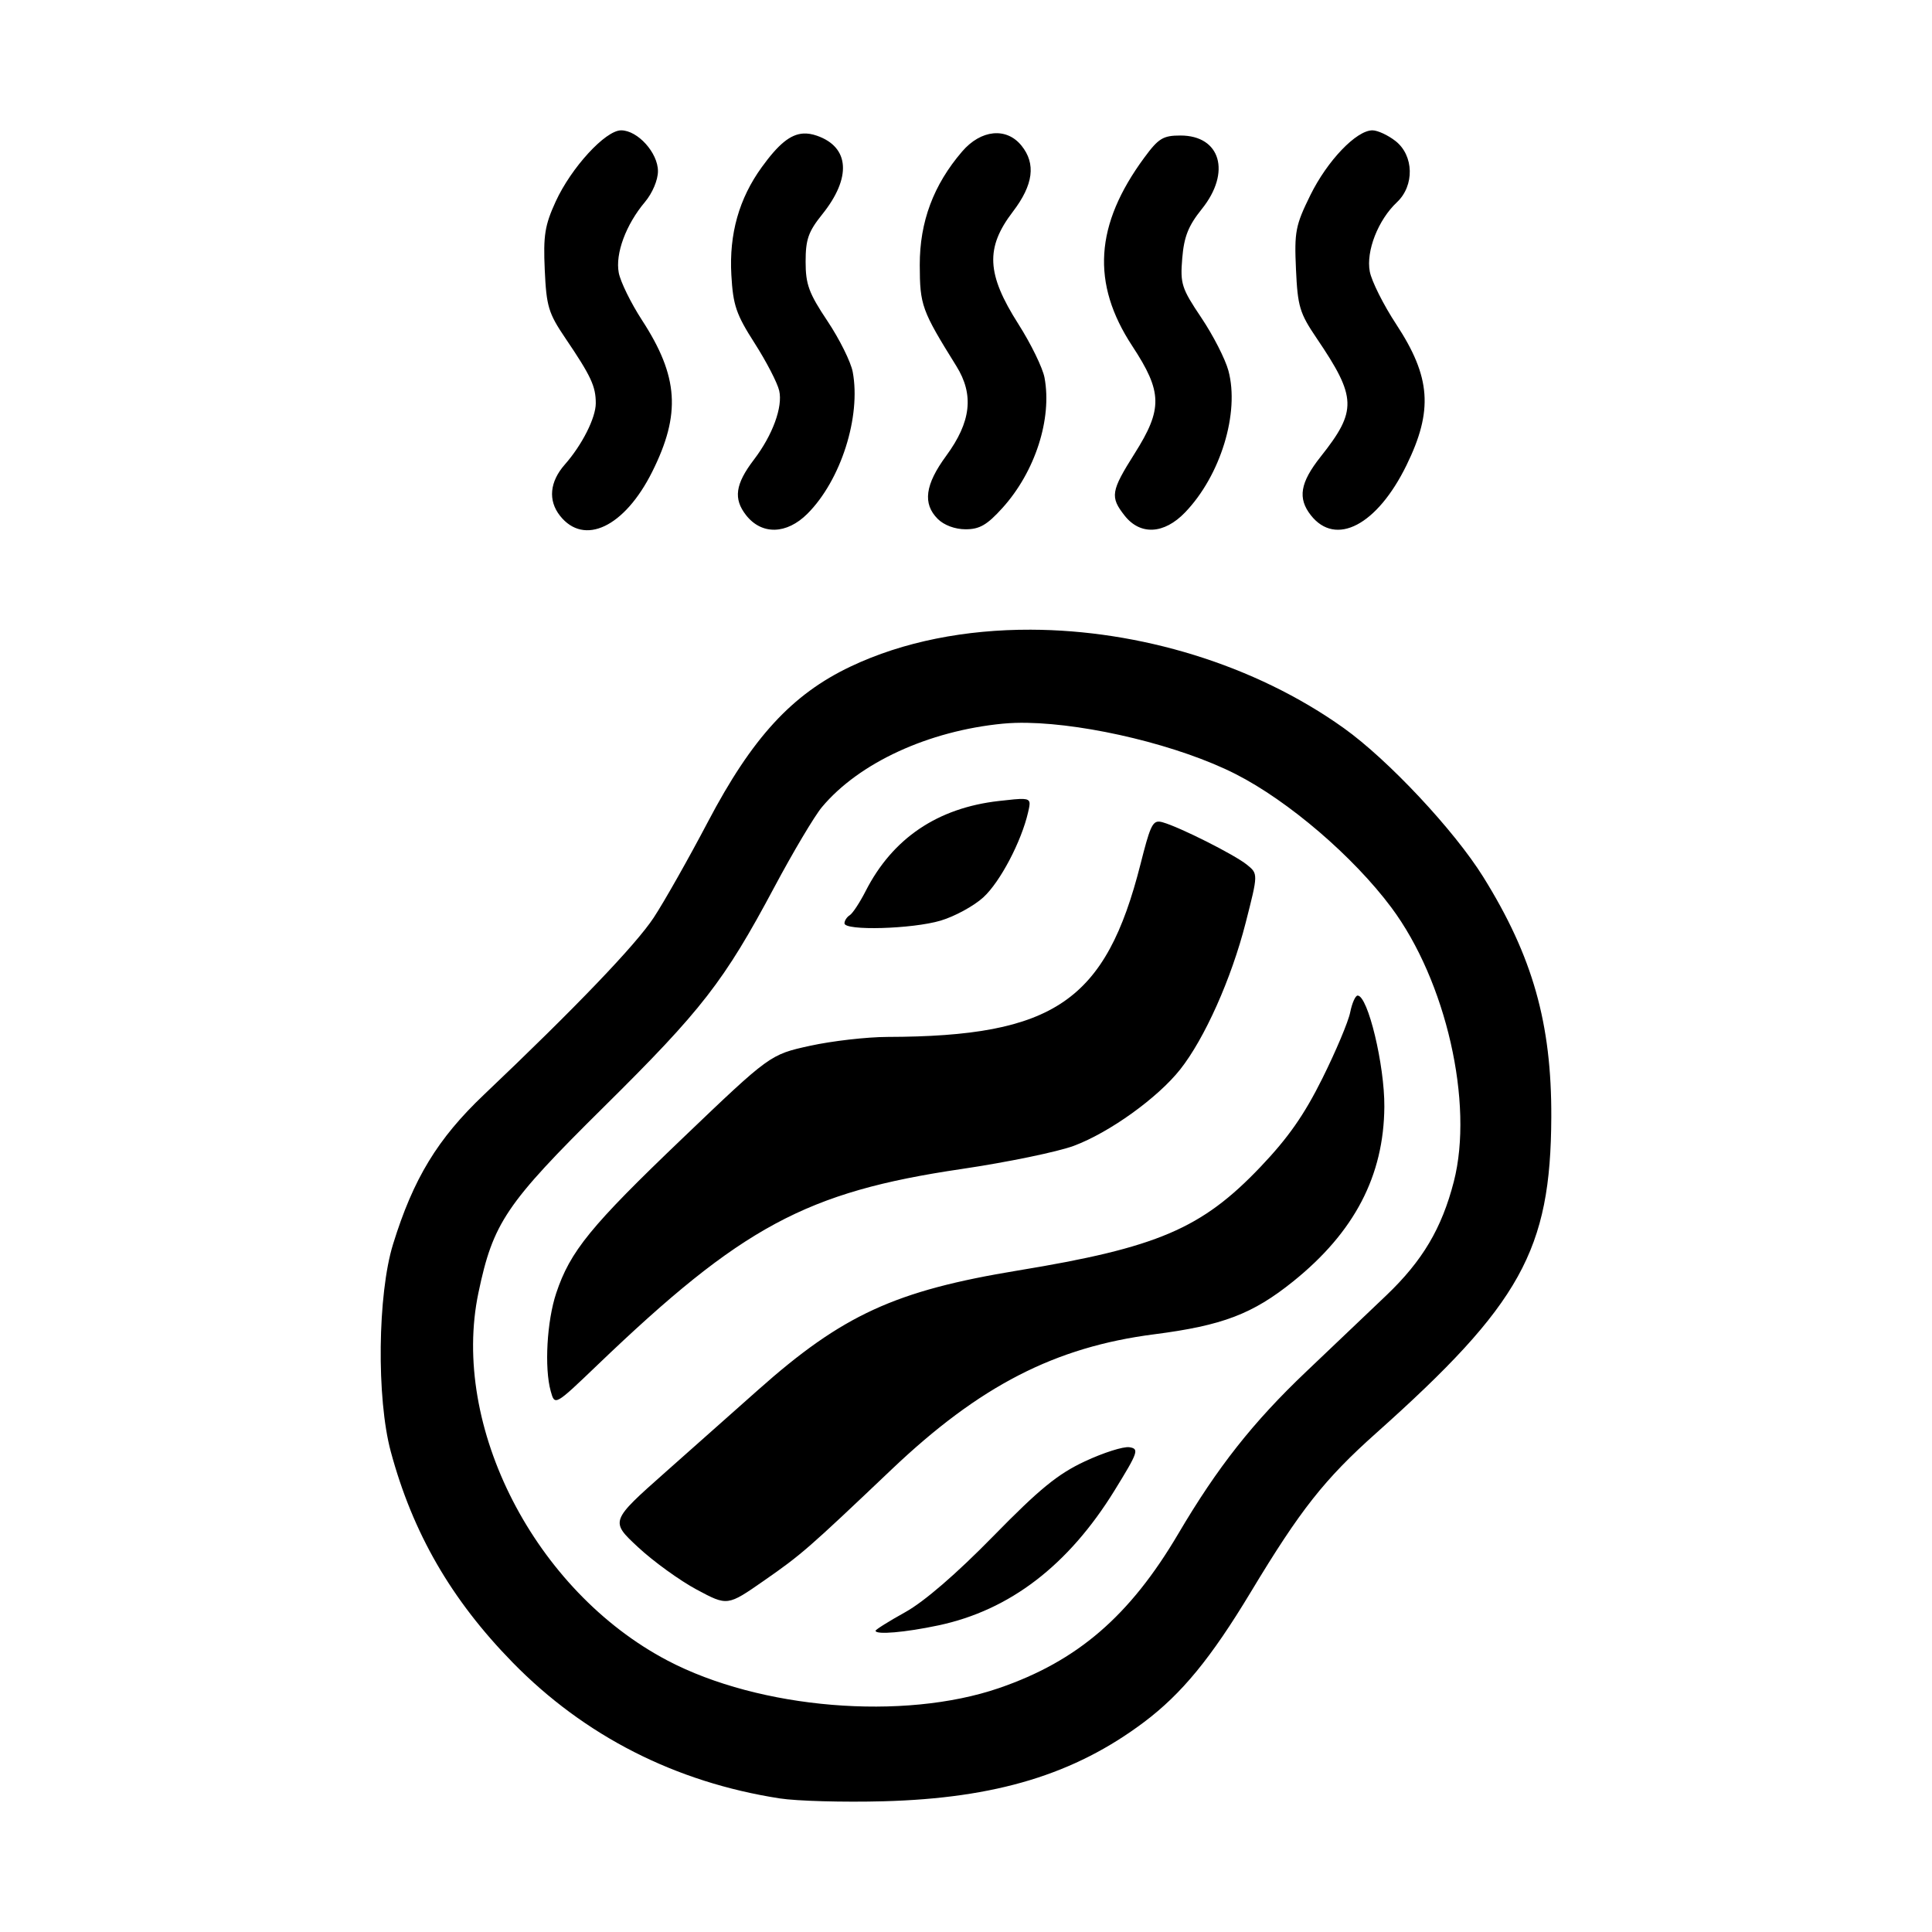
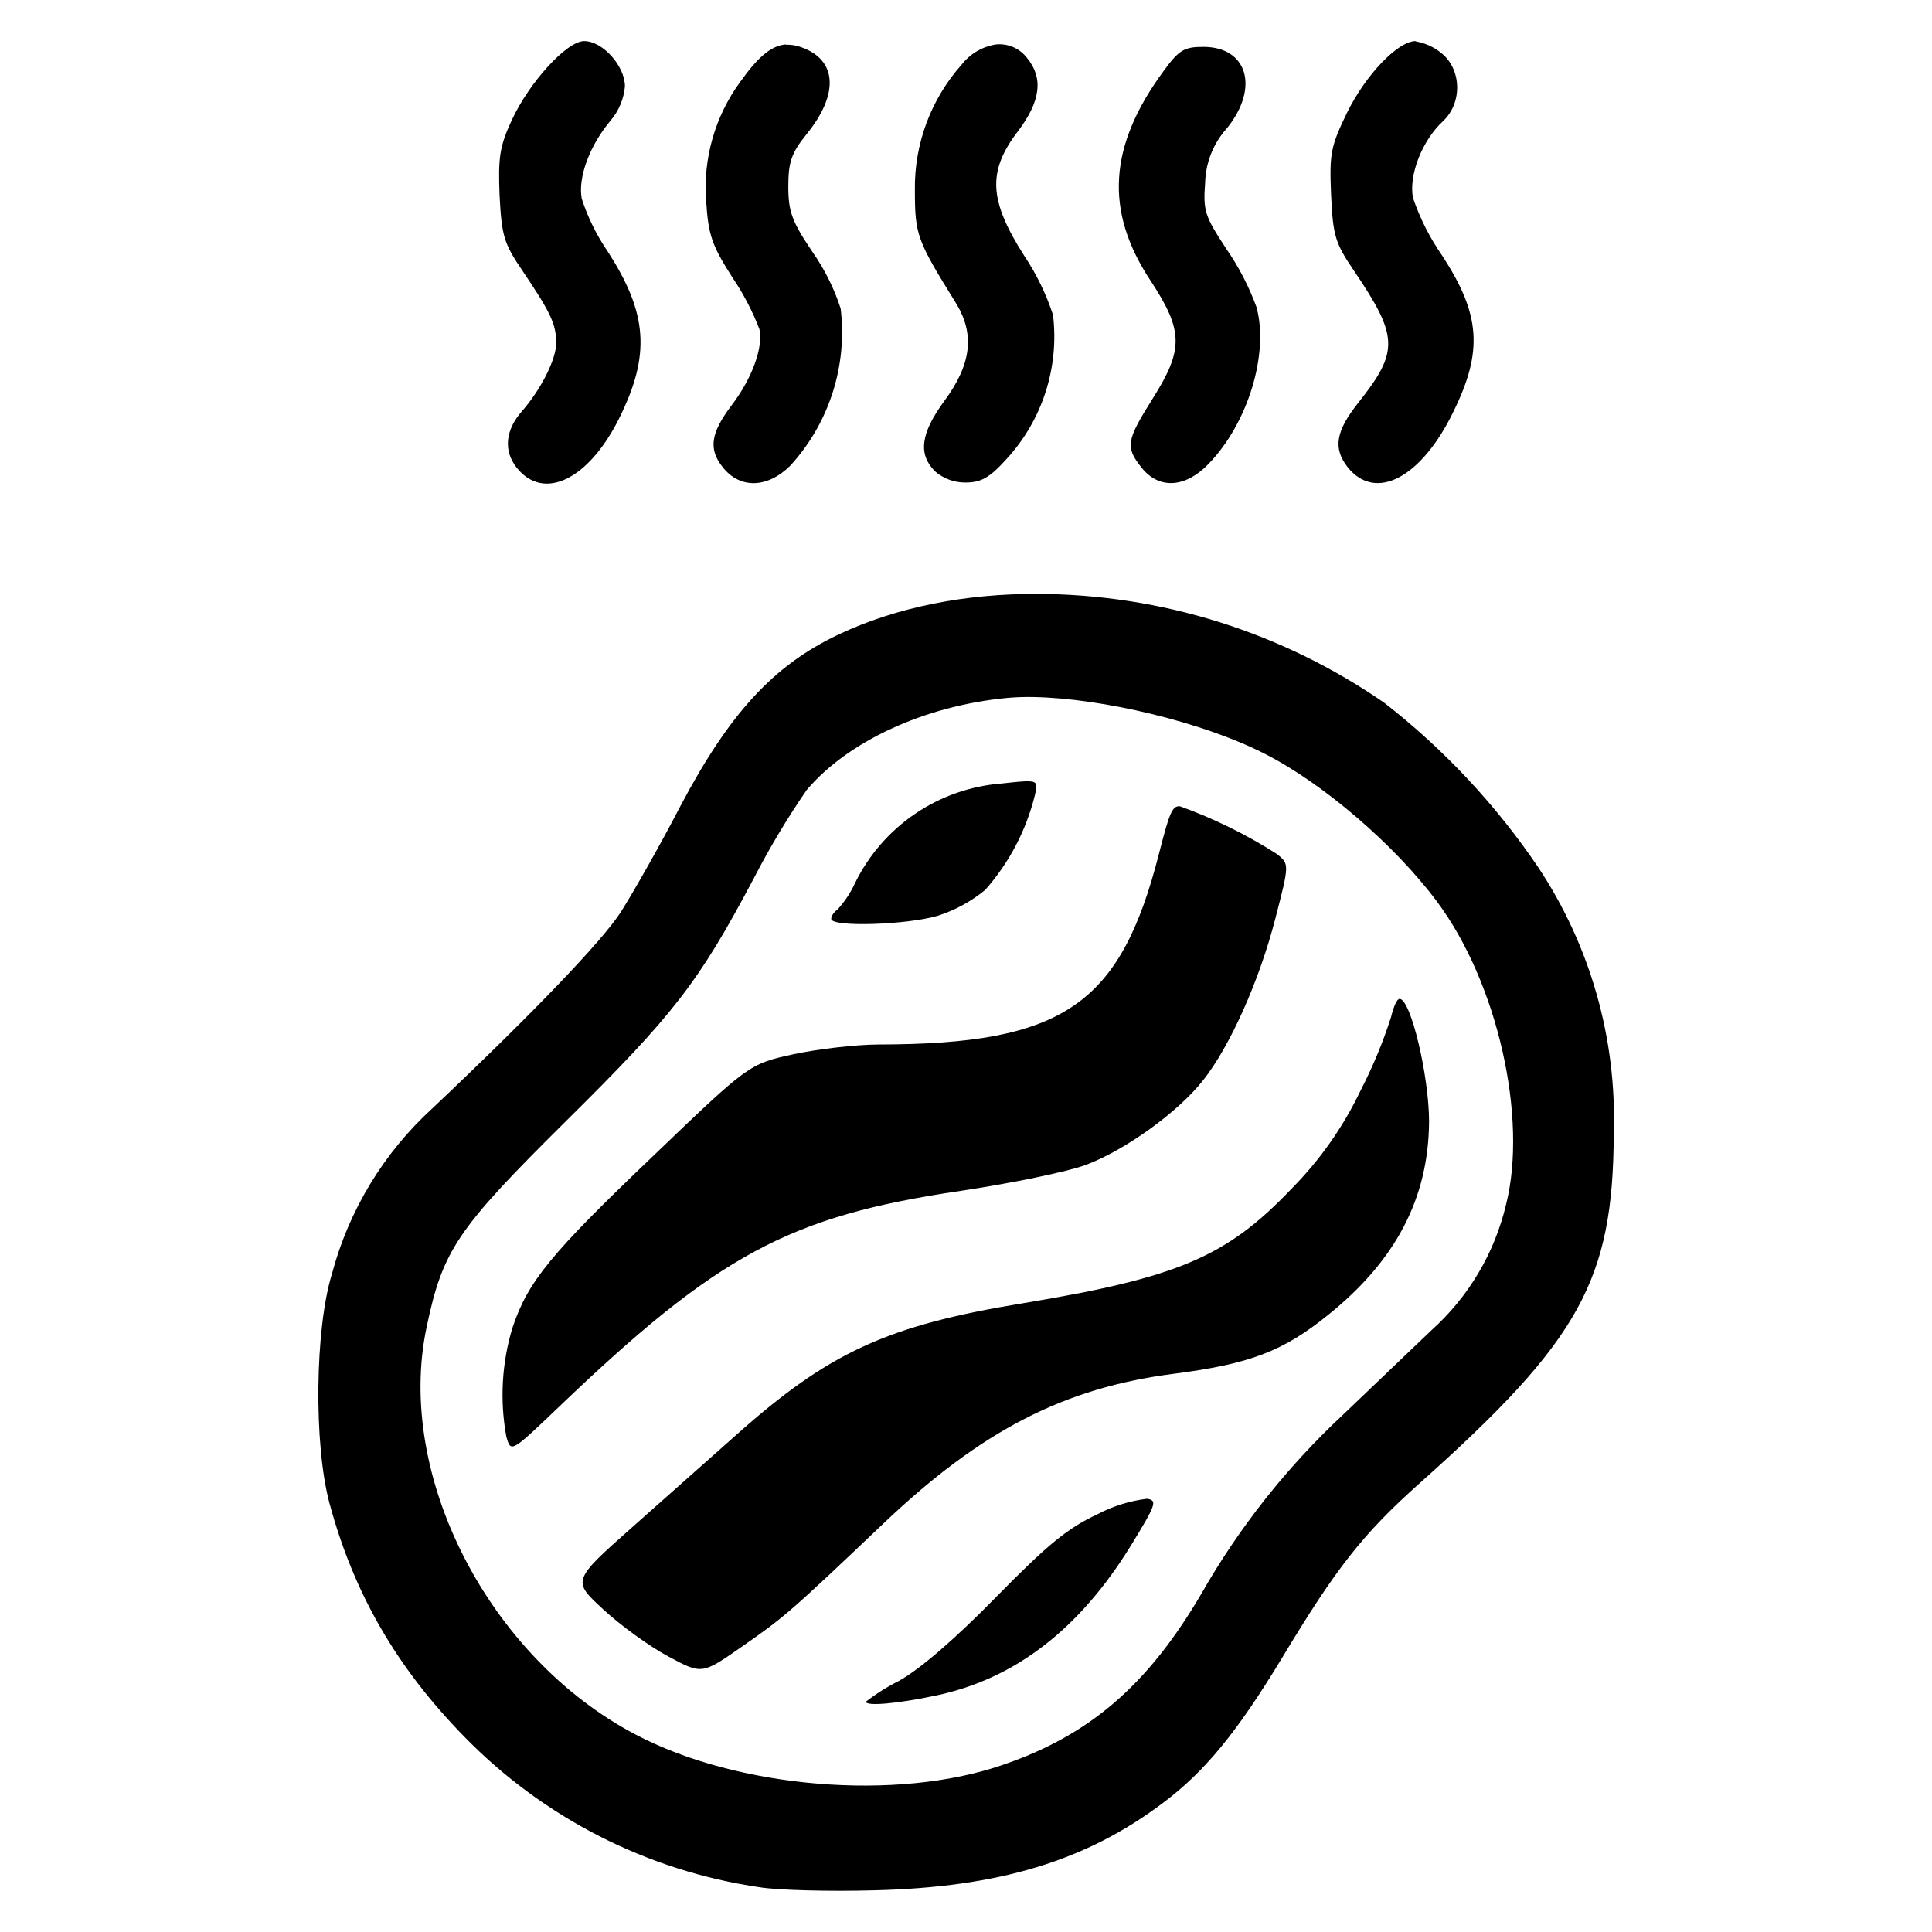
- <svg xmlns="http://www.w3.org/2000/svg" xml:space="preserve" viewBox="0 0 300 300">
-   <path fill="currentColor" d="M96.448 20.239c-2.435 0-7.747 5.784-10.167 11.068-1.683 3.677-1.935 5.26-1.692 10.61.257 5.668.574 6.715 3.209 10.608 3.979 5.877 4.717 7.458 4.714 10.099-.003 2.265-2.131 6.475-4.804 9.506-2.352 2.667-2.63 5.57-.759 7.948 3.745 4.76 10.035 1.766 14.324-6.817 4.485-8.975 4.094-14.811-1.579-23.541-1.727-2.658-3.353-5.976-3.615-7.373-.557-2.964 1.11-7.465 4.066-10.978 1.166-1.386 2.022-3.414 2.022-4.791 0-2.851-3.147-6.339-5.72-6.339zm116.662 0c-2.494 0-7.003 4.71-9.645 10.078-2.301 4.675-2.492 5.662-2.227 11.5.263 5.78.568 6.8 3.214 10.708 6.23 9.202 6.298 11.229.614 18.398-3.188 4.022-3.593 6.446-1.516 9.086 3.864 4.912 10.293 1.55 14.85-7.766 4.163-8.509 3.783-13.7-1.6-21.896-1.977-3.008-3.822-6.693-4.102-8.187-.597-3.18 1.298-8.013 4.216-10.754 2.748-2.582 2.643-7.254-.212-9.5-1.166-.917-2.782-1.667-3.592-1.667zm-58.885.47c-1.645.163-3.364 1.113-4.826 2.816-4.454 5.188-6.594 10.924-6.579 17.631.016 6.256.293 7.026 5.682 15.688 2.769 4.45 2.292 8.665-1.579 13.938-3.284 4.474-3.68 7.427-1.312 9.795.975.975 2.683 1.61 4.332 1.61 2.17 0 3.332-.675 5.723-3.32 5.074-5.617 7.725-13.837 6.525-20.231-.284-1.516-2.108-5.255-4.052-8.308-4.954-7.78-5.154-11.835-.863-17.456 3.187-4.174 3.613-7.45 1.333-10.265-1.167-1.44-2.739-2.062-4.384-1.898zm-29.495.027c-2.036.124-3.89 1.697-6.443 5.222-3.531 4.875-5.083 10.373-4.723 16.739.266 4.711.744 6.111 3.613 10.592 1.818 2.84 3.536 6.156 3.816 7.37.585 2.525-1.02 6.908-3.923 10.714-2.901 3.804-3.22 6.08-1.212 8.635 2.425 3.082 6.297 2.985 9.522-.24 5.187-5.188 8.336-15.054 7.029-22.023-.29-1.545-2.055-5.096-3.92-7.89-2.89-4.326-3.393-5.693-3.393-9.22 0-3.455.427-4.672 2.575-7.346 4.577-5.695 4.262-10.443-.812-12.212-.752-.262-1.45-.382-2.13-.34zm58.574.307c-2.702 0-3.404.428-5.608 3.419-7.697 10.445-8.278 19.522-1.875 29.27 4.686 7.135 4.743 9.757.361 16.694-3.693 5.847-3.834 6.735-1.549 9.64 2.427 3.085 6.125 2.89 9.382-.495 5.518-5.735 8.495-15.469 6.733-22.011-.483-1.796-2.373-5.494-4.201-8.217-3.075-4.579-3.298-5.269-2.968-9.248.278-3.354.948-5.037 3.04-7.64 4.581-5.7 2.921-11.412-3.315-11.412zm-23.251 76.735c-10.088-.031-19.781 1.83-27.977 5.722-9.102 4.323-15.28 11.047-22.146 24.104-3.015 5.733-6.804 12.43-8.42 14.884-2.79 4.236-12.094 13.941-26.368 27.5-7.199 6.838-10.963 13.03-14.112 23.22-2.399 7.763-2.576 23.92-.353 32.18 3.403 12.645 9.38 22.995 18.915 32.75 11.163 11.419 25.277 18.605 41.481 21.118 2.655.412 9.896.613 16.09.446 17.467-.468 29.677-4.176 40.473-12.287 5.855-4.4 10.406-9.943 16.598-20.22 7.68-12.749 11.427-17.498 19.434-24.643 22.477-20.058 27.127-28.44 27.216-49.055.063-14.569-2.89-25-10.57-37.332-4.51-7.243-14.759-18.182-21.637-23.095-13.902-9.931-31.811-15.24-48.624-15.292zm-.527 14.463c9.576.174 23.655 3.54 32.344 7.956 8.186 4.16 18.274 12.805 24.177 20.718 8.497 11.393 12.831 30.395 9.704 42.554-1.87 7.269-4.863 12.313-10.496 17.688-2.684 2.561-8.277 7.884-12.428 11.829-8.254 7.844-13.759 14.82-19.86 25.168-7.54 12.79-15.67 19.79-27.834 23.968-14.861 5.105-37.157 3.255-51.48-4.272-20.587-10.818-33.715-36.36-29.36-57.125 2.279-10.86 4.26-13.796 19.465-28.837 15.253-15.088 18.668-19.489 26.475-34.122 2.914-5.463 6.243-11.061 7.399-12.442 5.749-6.868 16.525-11.837 28.095-12.955a33.527 33.527 0 0 1 3.8-.127zm-.612 11.825c-.714-.039-1.903.094-3.803.31-9.531 1.077-16.516 5.8-20.694 13.99-.91 1.784-2.021 3.472-2.47 3.75-.449.277-.817.843-.817 1.26 0 1.185 10.538.886 14.94-.425 2.182-.65 5.16-2.275 6.621-3.612 2.61-2.39 5.903-8.647 6.953-13.215.334-1.45.46-1.994-.73-2.058zm21.107 3.516c-1.102-.086-1.52 1.06-2.912 6.556-5.404 21.341-13.406 26.812-39.318 26.875-3.196.01-8.602.629-12.013 1.378-6.203 1.363-6.203 1.363-19.797 14.364-14.282 13.658-17.442 17.533-19.615 24.052-1.447 4.343-1.854 11.591-.853 15.205.635 2.29.635 2.291 7.238-4.036 22.442-21.51 32.429-26.89 56.54-30.45 7.112-1.051 14.977-2.676 17.478-3.612 5.519-2.065 12.993-7.435 16.487-11.847 3.796-4.792 7.953-14.1 10.165-22.756 1.95-7.626 1.95-7.625.2-9.04-1.928-1.558-10.436-5.841-13.081-6.585a2.735 2.735 0 0 0-.519-.104zm30.791 27.01c-.35 0-.872 1.176-1.158 2.614-.285 1.438-2.23 6.054-4.322 10.258-2.83 5.686-5.297 9.21-9.637 13.766-9.111 9.562-15.992 12.498-37.614 16.05-19.074 3.135-27.27 6.901-40.367 18.549-3.176 2.824-9.645 8.565-14.376 12.759-8.601 7.624-8.6 7.624-4.252 11.665 2.392 2.222 6.492 5.187 9.112 6.588 4.763 2.548 4.763 2.548 10.429-1.395 5.848-4.07 6.818-4.915 19.833-17.283 13.66-12.98 25.344-18.991 40.782-20.977 10.584-1.361 15.264-3.143 21.563-8.211 9.514-7.655 14.077-16.398 14.156-27.126.047-6.438-2.554-17.258-4.149-17.258zm-35.439 70.133c-.919-.144-4.034.845-6.923 2.197-4.216 1.973-7.03 4.273-14.247 11.648-5.686 5.81-10.696 10.133-13.62 11.757-2.544 1.412-4.626 2.715-4.626 2.894 0 .657 4.567.268 9.76-.833 11.084-2.35 20.177-9.318 27.359-20.966 3.667-5.947 3.84-6.455 2.297-6.697z" />
+ <svg xmlns="http://www.w3.org/2000/svg" xml:space="preserve" viewBox="0 0 6.35 6.35" width="24" height="24">
+   <path fill="currentColor" d="M1.92.135c-.057 0-.181.136-.238.26-.04.086-.045.123-.04.248.007.133.014.157.076.248.093.138.11.175.11.237 0 .053-.05.152-.112.223-.055.062-.062.13-.018.186.088.111.235.041.336-.16.105-.21.095-.347-.037-.551a.678.678 0 0 1-.085-.173c-.013-.07.026-.175.095-.257a.201.201 0 0 0 .047-.112c0-.067-.073-.149-.134-.149zm2.733 0c-.058 0-.164.11-.226.236-.053.11-.058.133-.052.27.006.135.014.159.076.25.146.216.147.264.014.432-.075.094-.084.15-.036.212.091.115.242.037.348-.182.098-.199.089-.32-.037-.513A.762.762 0 0 1 4.644.65c-.014-.075.03-.188.099-.252.064-.06.061-.17-.005-.223a.18.18 0 0 0-.085-.039ZM3.274.146a.177.177 0 0 0-.113.066.607.607 0 0 0-.154.413c0 .147.007.165.133.368.065.104.054.203-.037.326-.077.105-.086.174-.03.23a.15.15 0 0 0 .1.037c.051 0 .079-.015.135-.077a.595.595 0 0 0 .153-.474.796.796 0 0 0-.095-.195C3.25.658 3.245.563 3.346.431c.074-.098.084-.174.03-.24a.114.114 0 0 0-.102-.045Zm-.691 0c-.048.004-.091.04-.15.123a.587.587 0 0 0-.112.392c.007.11.018.144.085.249a.841.841 0 0 1 .09.172c.013.06-.024.162-.092.251-.068.09-.076.143-.029.202.057.073.148.07.223-.005a.65.65 0 0 0 .165-.516.696.696 0 0 0-.092-.185c-.068-.101-.08-.133-.08-.216 0-.08.01-.11.06-.172.108-.133.1-.245-.018-.286a.127.127 0 0 0-.05-.008zm1.372.008c-.063 0-.08.01-.131.08-.18.245-.194.458-.044.686.11.167.111.228.008.391-.086.137-.09.158-.036.226.057.072.144.067.22-.012.13-.134.199-.362.158-.515A.85.85 0 0 0 4.03.817C3.96.71 3.954.694 3.961.6a.278.278 0 0 1 .072-.179C4.14.288 4.1.154 3.955.154Zm-.544 1.798c-.237-.001-.464.043-.656.134-.213.101-.358.259-.519.564-.07.135-.16.292-.197.35-.065.098-.283.326-.618.643a1.13 1.13 0 0 0-.33.544c-.056.182-.06.56-.008.754.08.296.22.539.443.767a1.7 1.7 0 0 0 .971.495c.063.01.232.014.377.01.41-.01.696-.097.948-.287.138-.103.244-.233.39-.474.18-.299.267-.41.454-.577.527-.47.636-.667.638-1.15a1.494 1.494 0 0 0-.248-.874 2.37 2.37 0 0 0-.506-.541 2.015 2.015 0 0 0-1.14-.358Zm-.013.339c.224.004.554.082.758.186.192.097.428.3.566.485.2.267.3.712.228.997a.804.804 0 0 1-.246.414l-.291.278a2.49 2.49 0 0 0-.466.59c-.176.299-.367.463-.652.56-.348.12-.87.077-1.206-.1-.482-.253-.79-.851-.687-1.338.053-.254.1-.323.455-.675.358-.354.438-.457.62-.8a2.7 2.7 0 0 1 .174-.291c.135-.16.387-.277.658-.303a.778.778 0 0 1 .09-.003zm-.014.277c-.017-.001-.045.002-.09.007a.587.587 0 0 0-.484.328.335.335 0 0 1-.058.087c-.01.007-.02.02-.02.03 0 .028.248.02.35-.01a.472.472 0 0 0 .156-.085.735.735 0 0 0 .163-.31c.008-.033.01-.046-.017-.047zm.494.082c-.026-.002-.035.025-.068.153-.127.5-.314.629-.921.63-.075 0-.202.015-.281.032-.146.032-.146.032-.464.337-.335.32-.409.41-.46.563a.762.762 0 0 0-.02.356c.015.054.015.054.17-.094.526-.504.76-.63 1.324-.713.167-.025.351-.063.41-.085.13-.048.304-.174.386-.278.089-.112.186-.33.238-.533.046-.178.046-.178.005-.211a1.599 1.599 0 0 0-.319-.157zm.722.633c-.009 0-.02.027-.028.06a1.563 1.563 0 0 1-.1.241 1.177 1.177 0 0 1-.227.323c-.213.224-.374.292-.88.376-.448.073-.64.161-.946.434l-.337.299c-.202.179-.202.179-.1.273.056.052.152.122.214.155.111.06.111.06.244-.033.137-.095.16-.115.465-.405.32-.304.593-.445.955-.491.248-.032.358-.074.505-.193.223-.179.33-.384.332-.635 0-.15-.06-.404-.097-.404Zm-.83 1.643a.472.472 0 0 0-.163.051c-.099.046-.164.1-.334.273-.133.136-.25.237-.319.275a.653.653 0 0 0-.108.068c0 .016.107.006.229-.02.26-.054.472-.218.64-.49.086-.14.09-.152.054-.157z" />
</svg>
